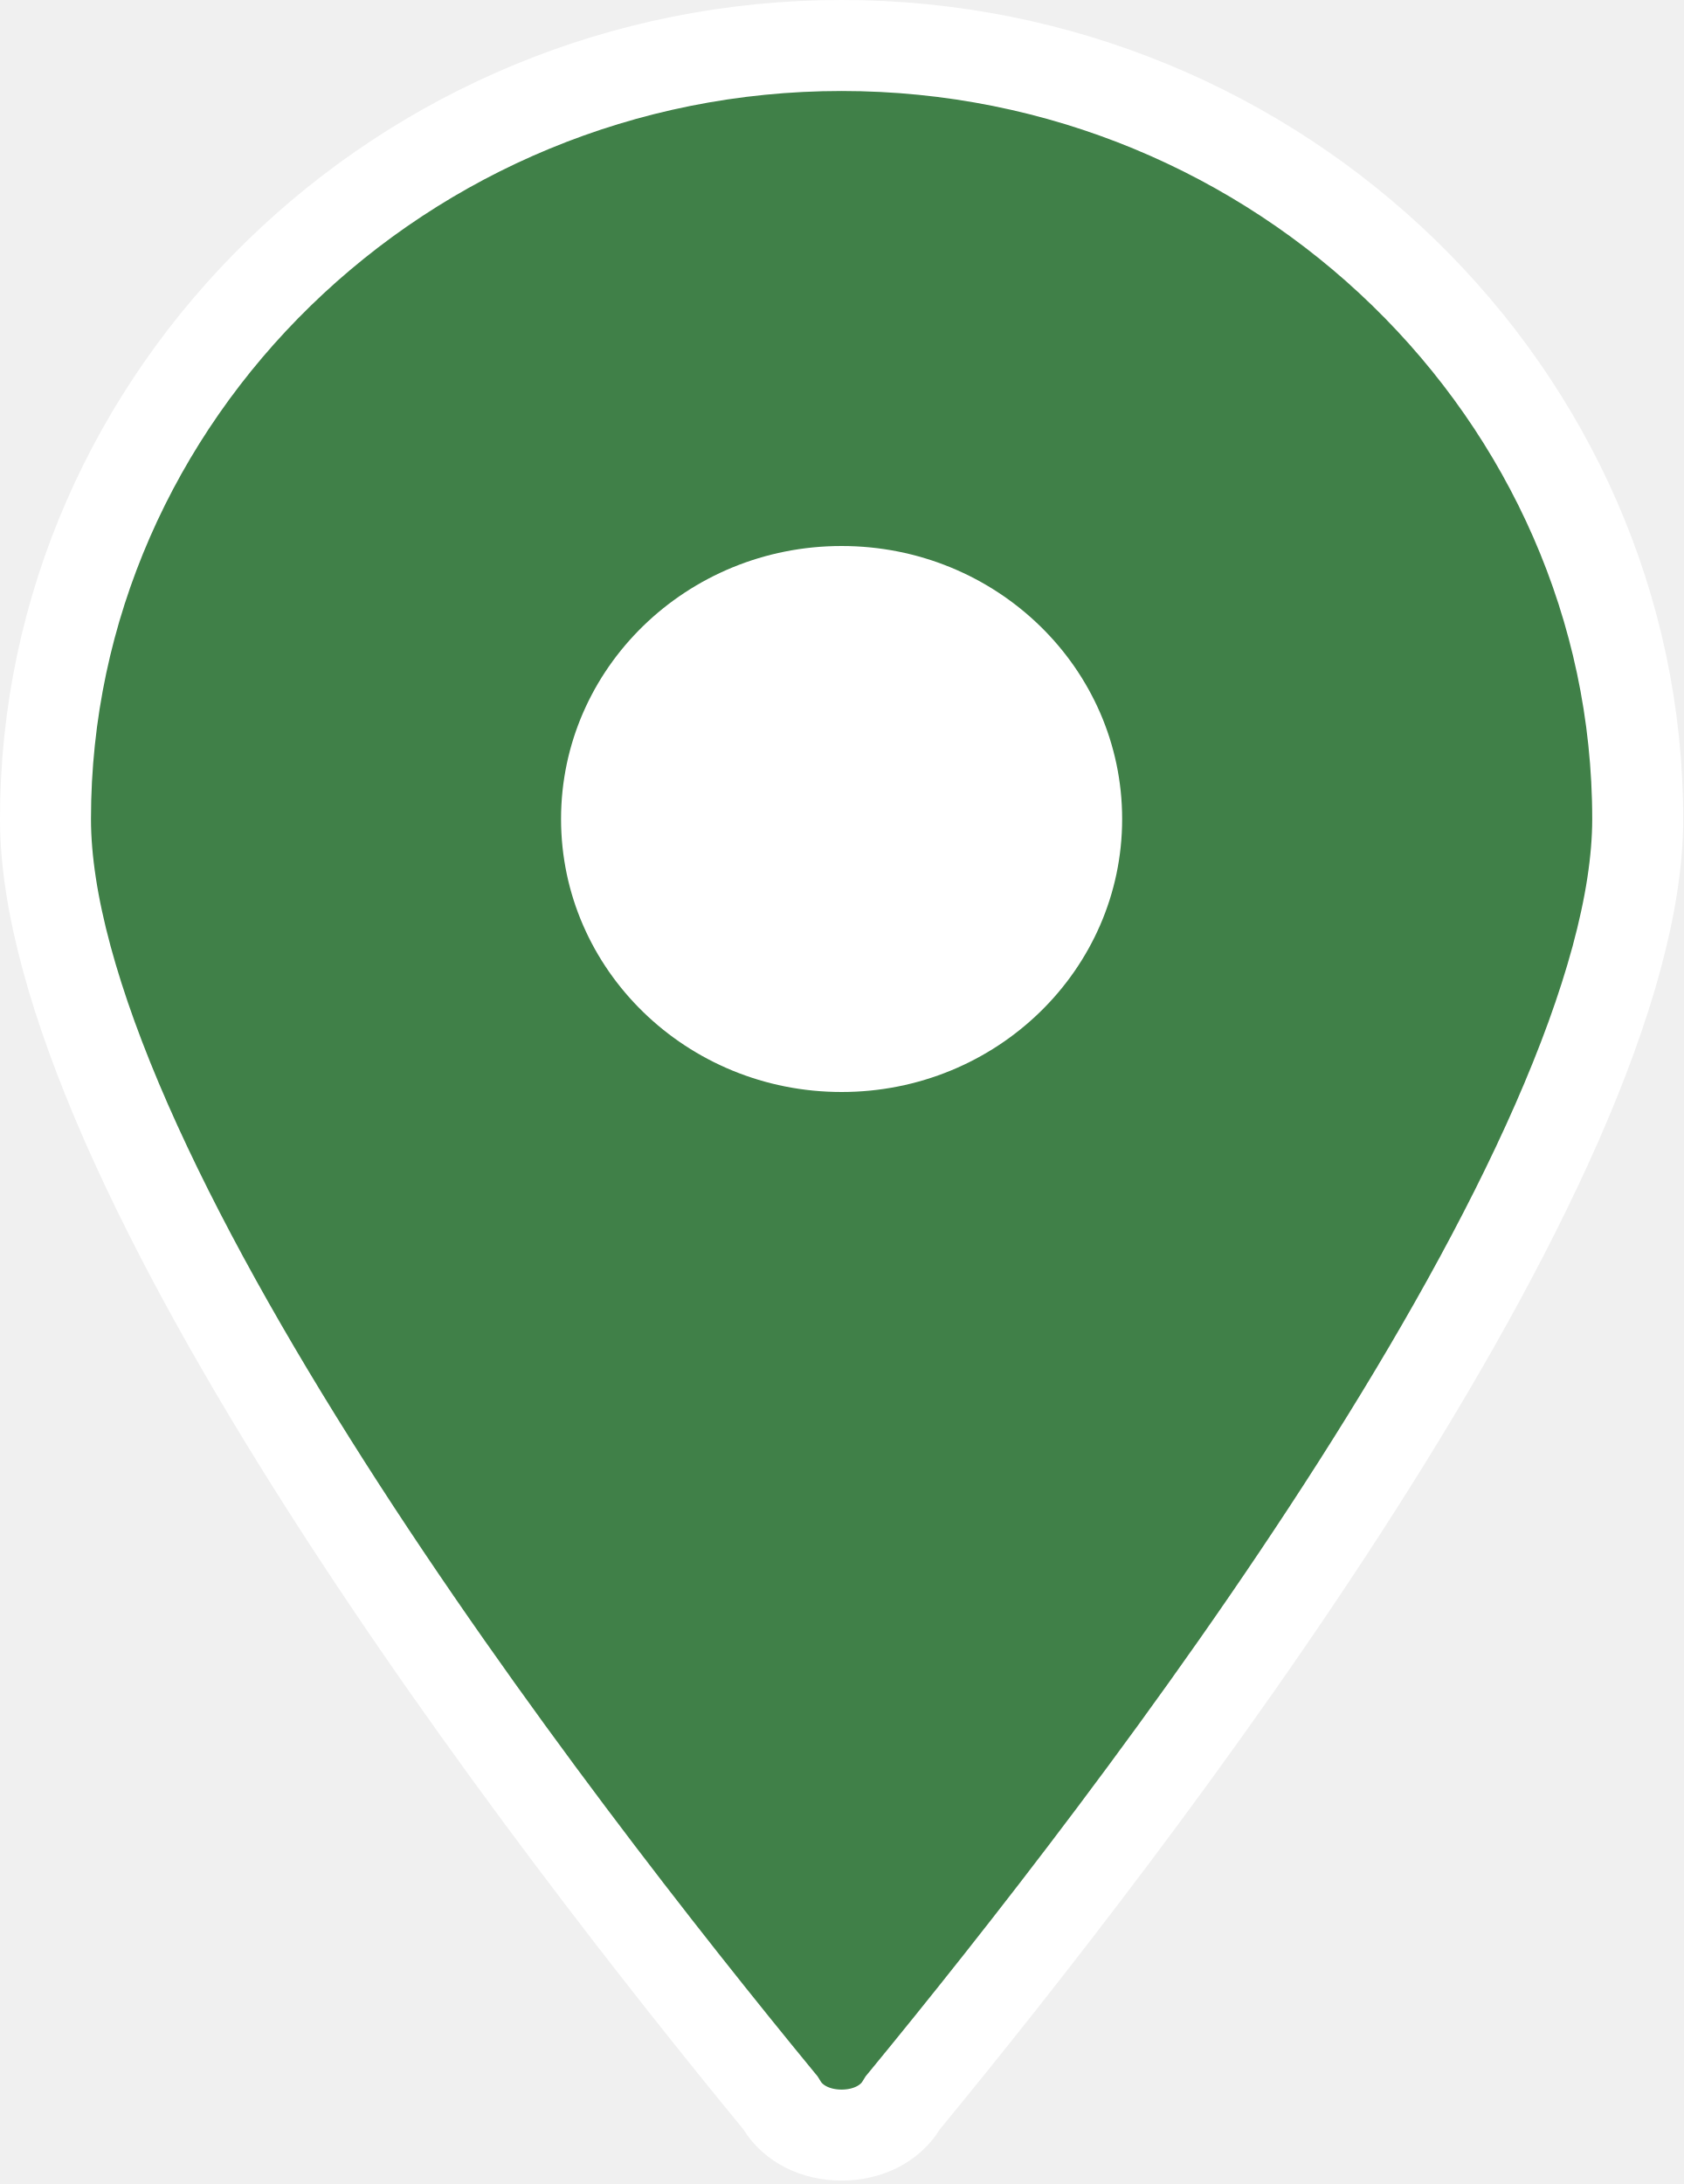
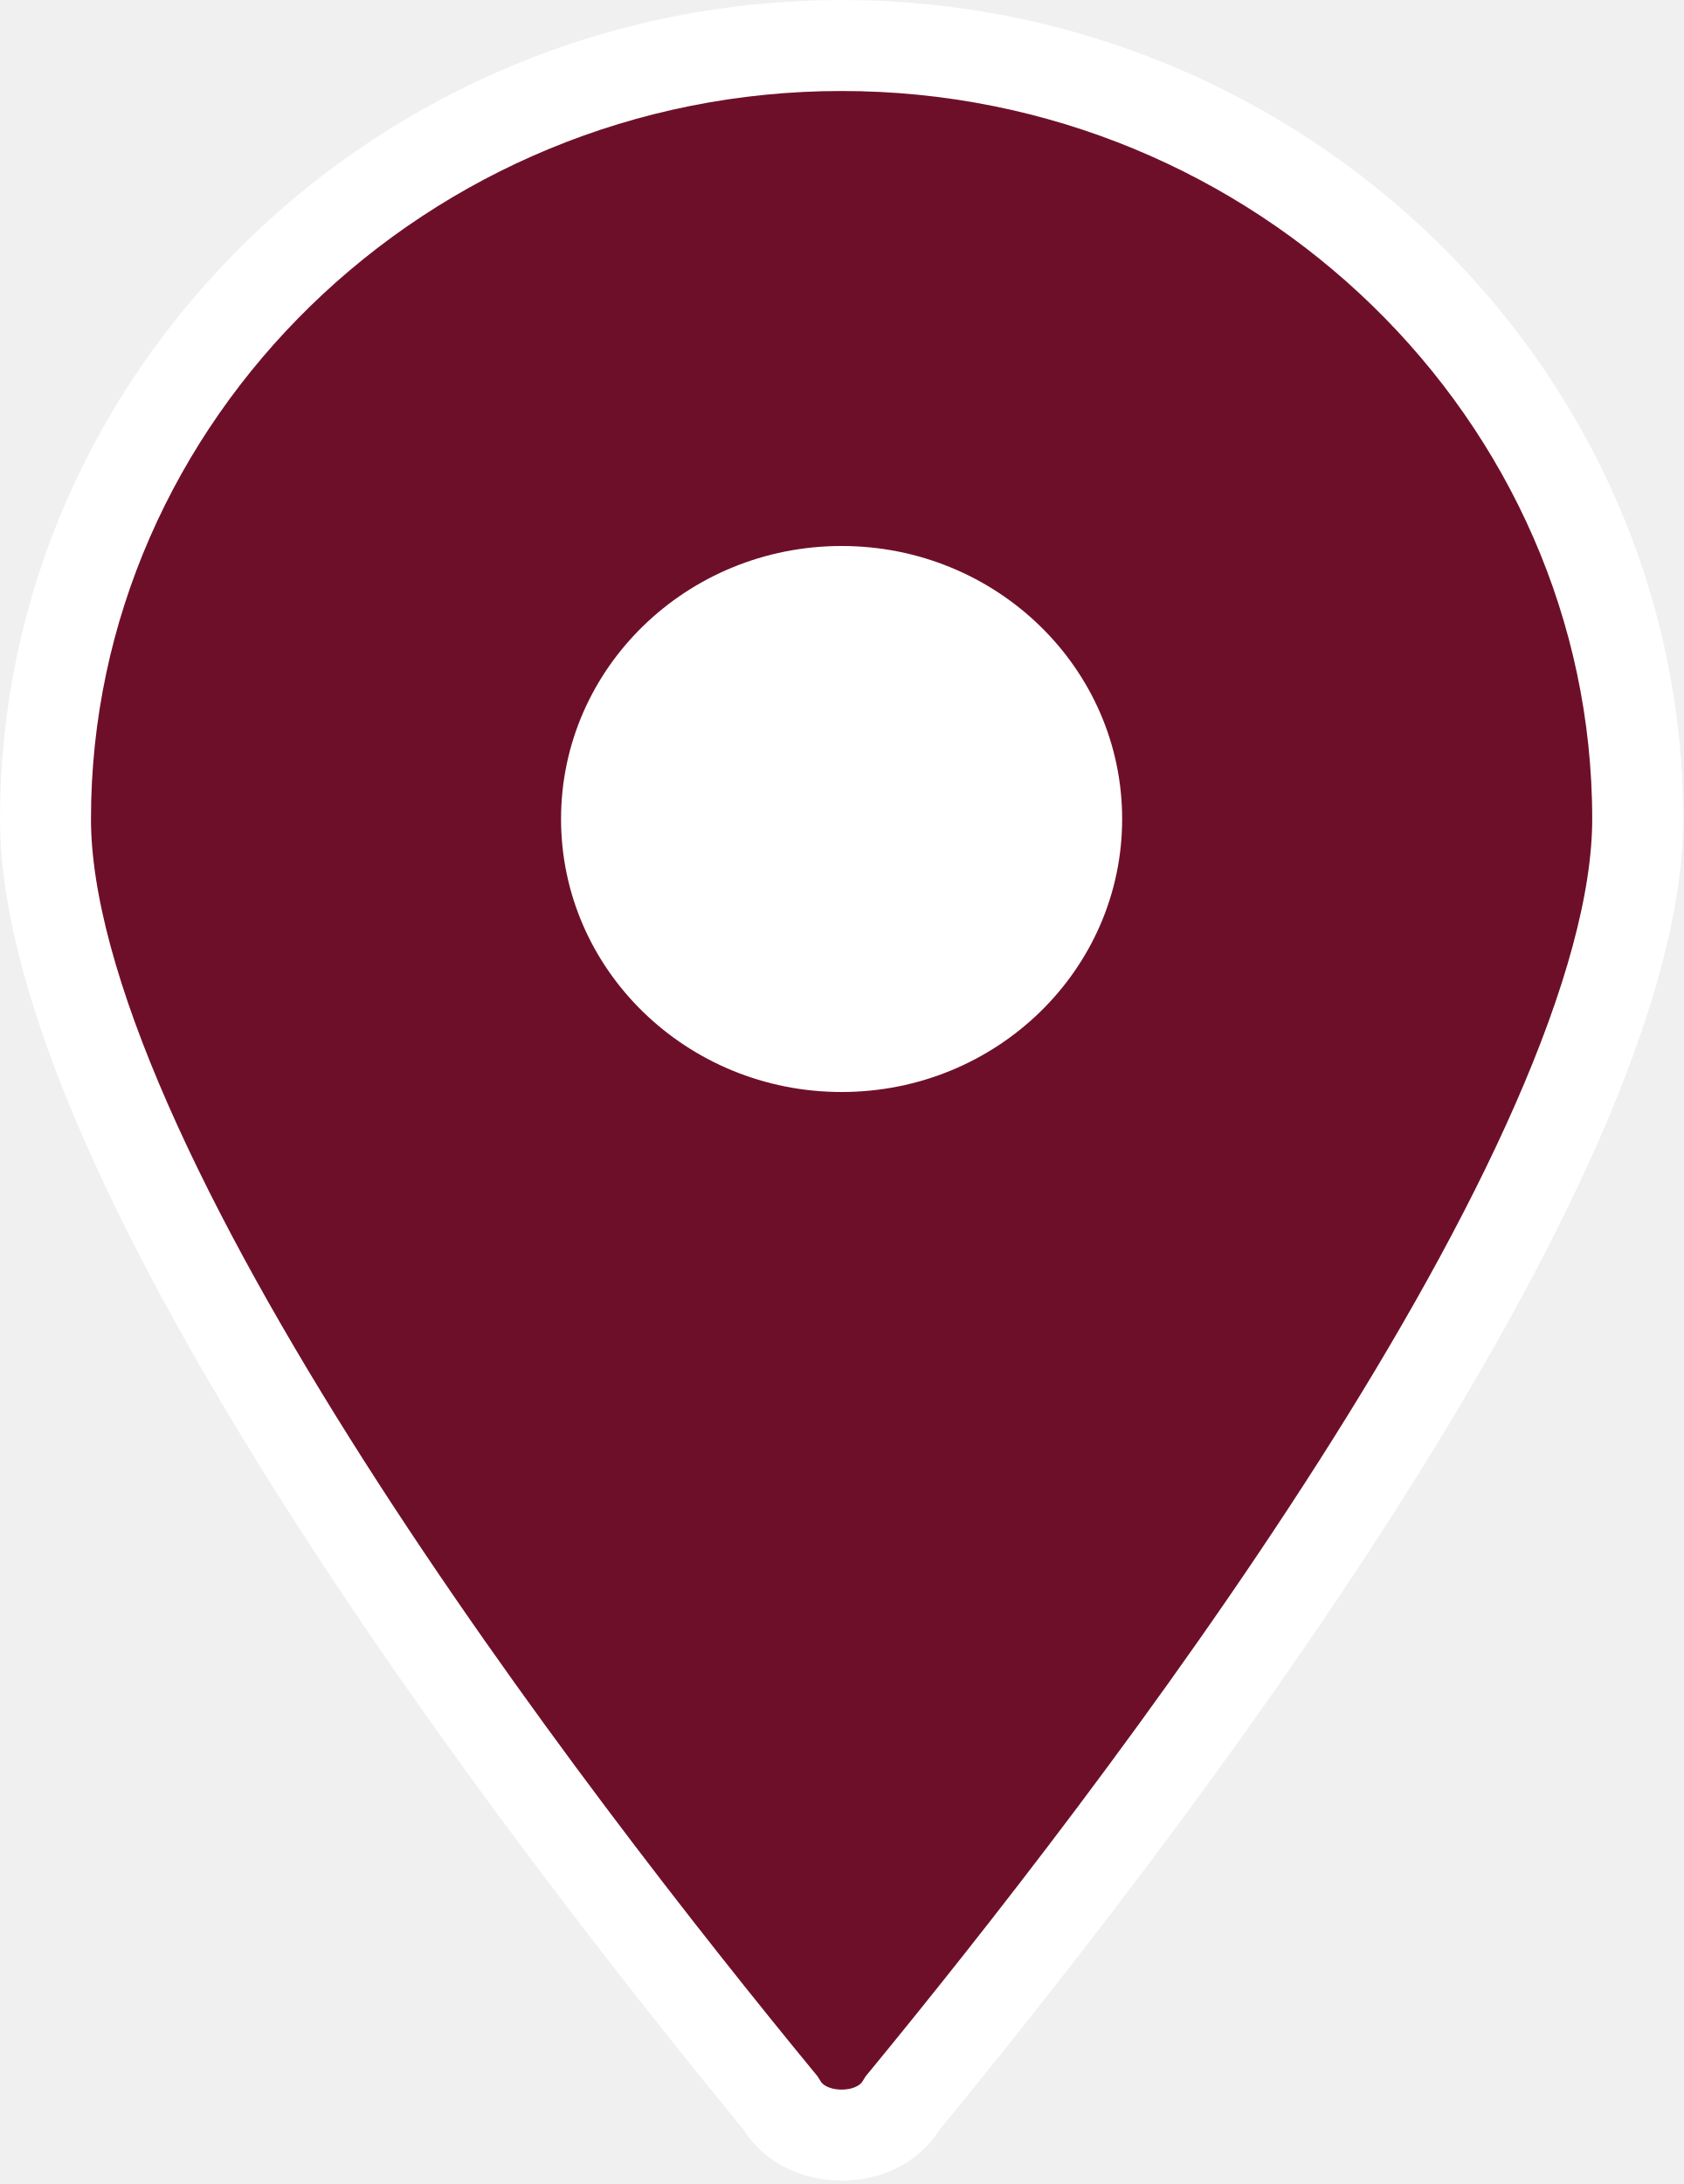
<svg xmlns="http://www.w3.org/2000/svg" viewBox="0 0 37 48" fill="none" version="1.1" id="svg2">
  <style type="text/css" id="style1">
- 	.st0{fill:#00A982;}
+ 	.st0{fill:#a8771a;}
	.st1{fill:#FFFFFF;}
</style>
  <g clip-path="url(#clip0_1_6)" id="g2">
-     <path d="M19.886 46.165L19.843 46.217L19.807 46.275C19.562 46.672 19.075 46.925 18.5 46.925C17.925 46.925 17.438 46.672 17.193 46.275L17.157 46.217L17.114 46.165C14.658 43.177 10.601 38.038 7.164 32.65C5.445 29.955 3.894 27.218 2.775 24.671C1.649 22.106 1 19.819 1 18C1 8.678 8.851 1 18.5 1C28.149 1 36 8.678 36 18C36 19.819 35.351 22.106 34.225 24.671C33.106 27.218 31.555 29.955 29.836 32.65C26.399 38.038 22.343 43.177 19.886 46.165Z" fill="#00A982" stroke="white" stroke-width="2" id="path1" style="fill:#408048;fill-opacity:1" />
+     <path d="M19.886 46.165L19.843 46.217L19.807 46.275C19.562 46.672 19.075 46.925 18.5 46.925C17.925 46.925 17.438 46.672 17.193 46.275L17.157 46.217L17.114 46.165C14.658 43.177 10.601 38.038 7.164 32.65C5.445 29.955 3.894 27.218 2.775 24.671C1.649 22.106 1 19.819 1 18C1 8.678 8.851 1 18.5 1C28.149 1 36 8.678 36 18C36 19.819 35.351 22.106 34.225 24.671C33.106 27.218 31.555 29.955 29.836 32.65C26.399 38.038 22.343 43.177 19.886 46.165Z" fill="#a8771a" stroke="white" stroke-width="2" id="path1" style="fill:#6e0f2a;fill-opacity:1" />
    <path d="M18.5 24C21.906 24 24.667 21.314 24.667 18C24.667 14.686 21.906 12 18.5 12C15.094 12 12.333 14.686 12.333 18C12.333 21.314 15.094 24 18.5 24Z" fill="white" id="path2" />
  </g>
  <defs id="defs2">
    <clipPath id="clip0_1_6">
      <rect width="37" height="48" fill="white" id="rect2" />
    </clipPath>
  </defs>
</svg>
